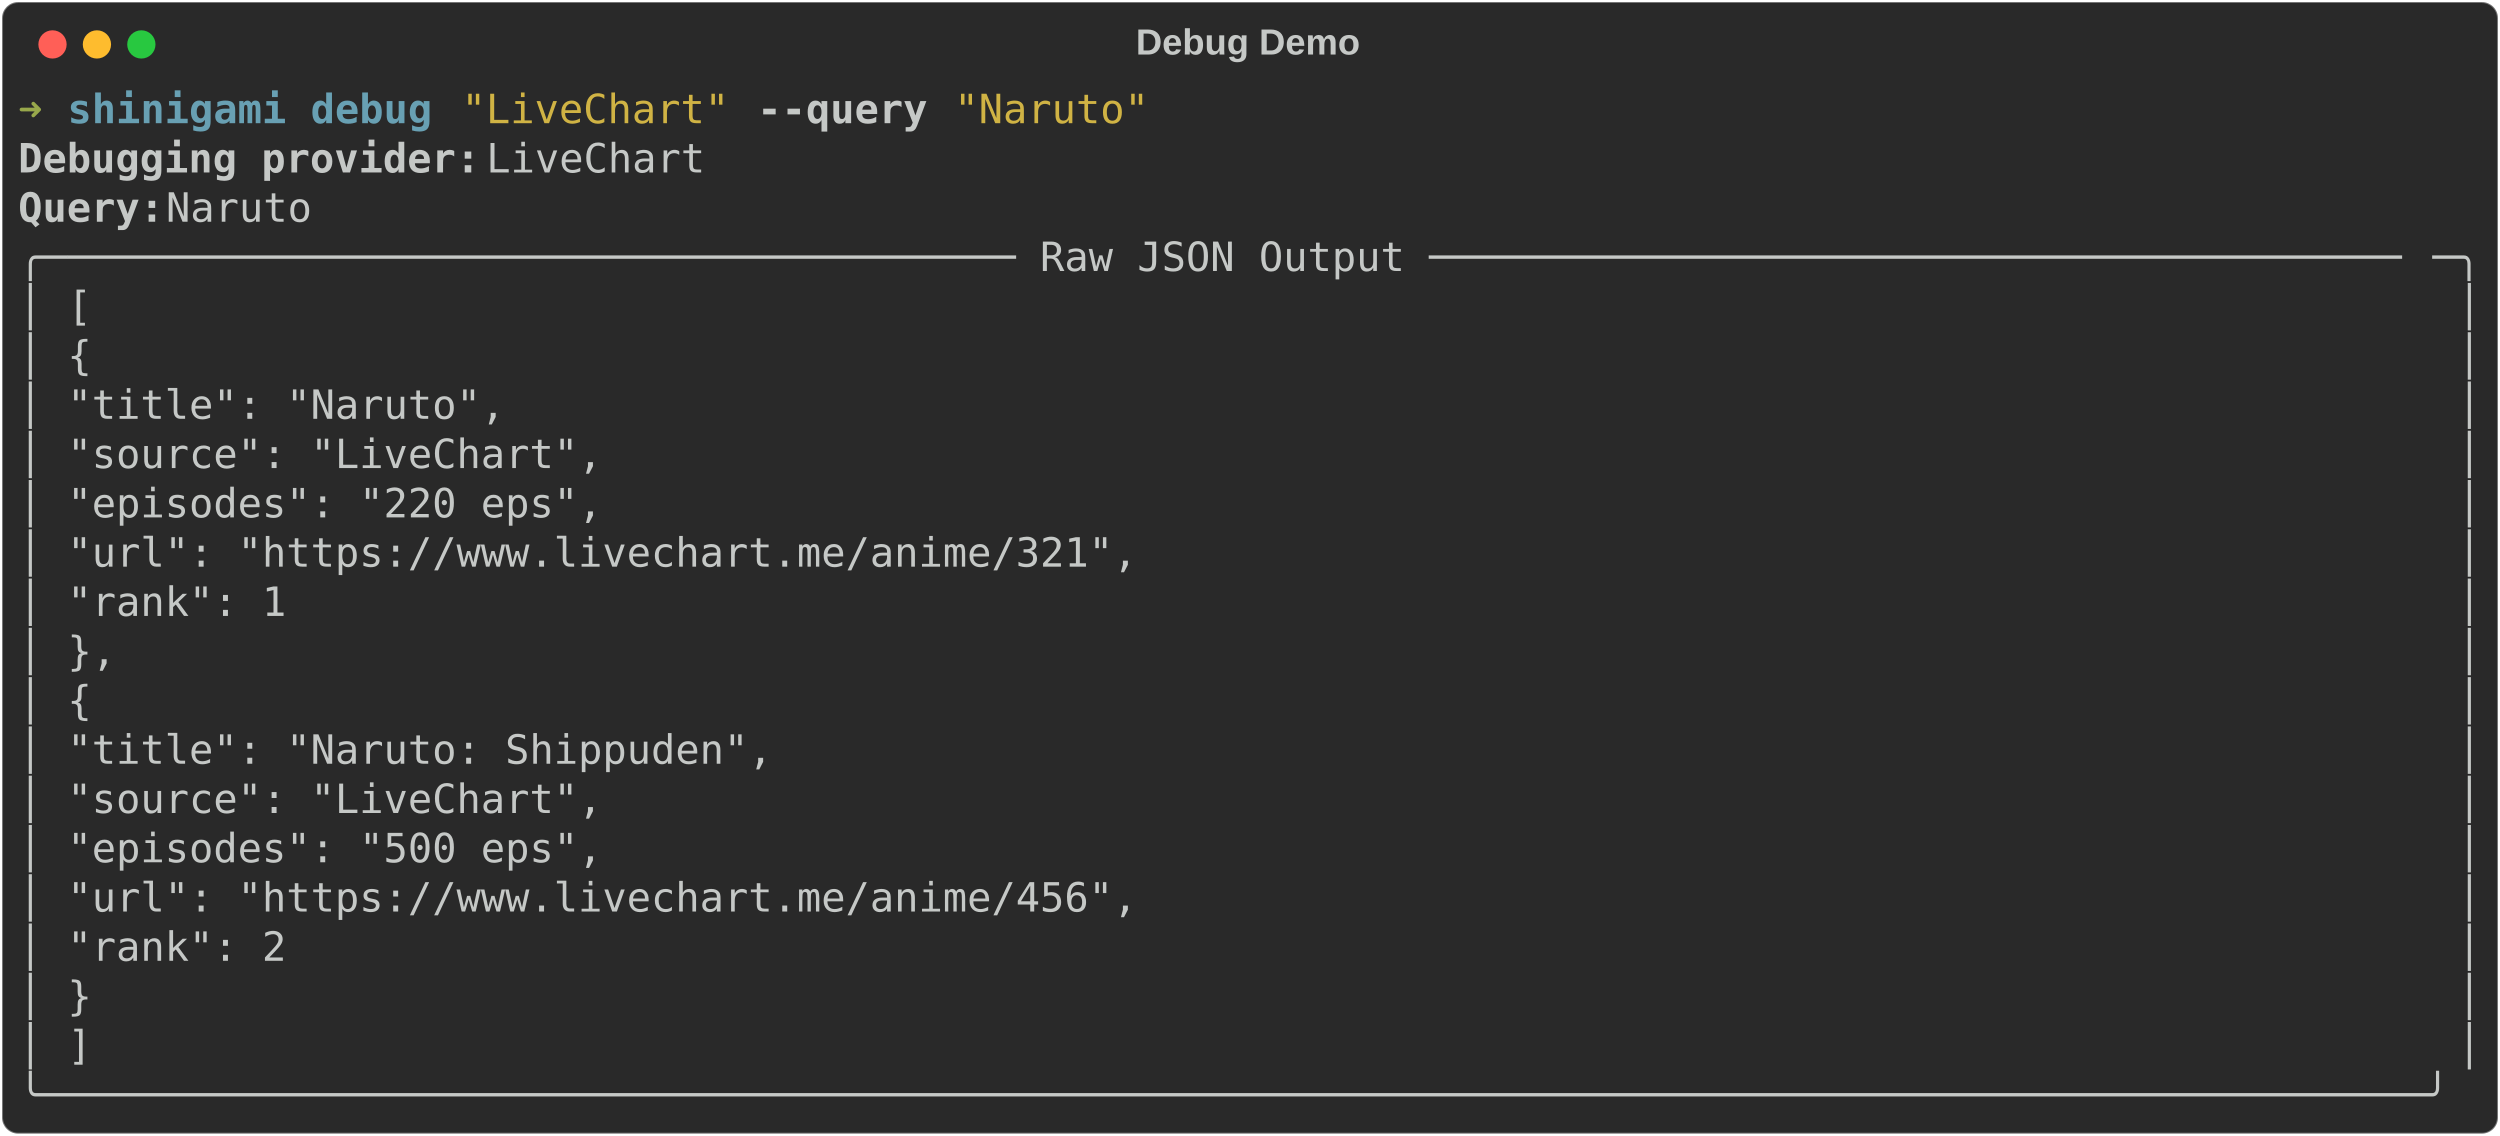
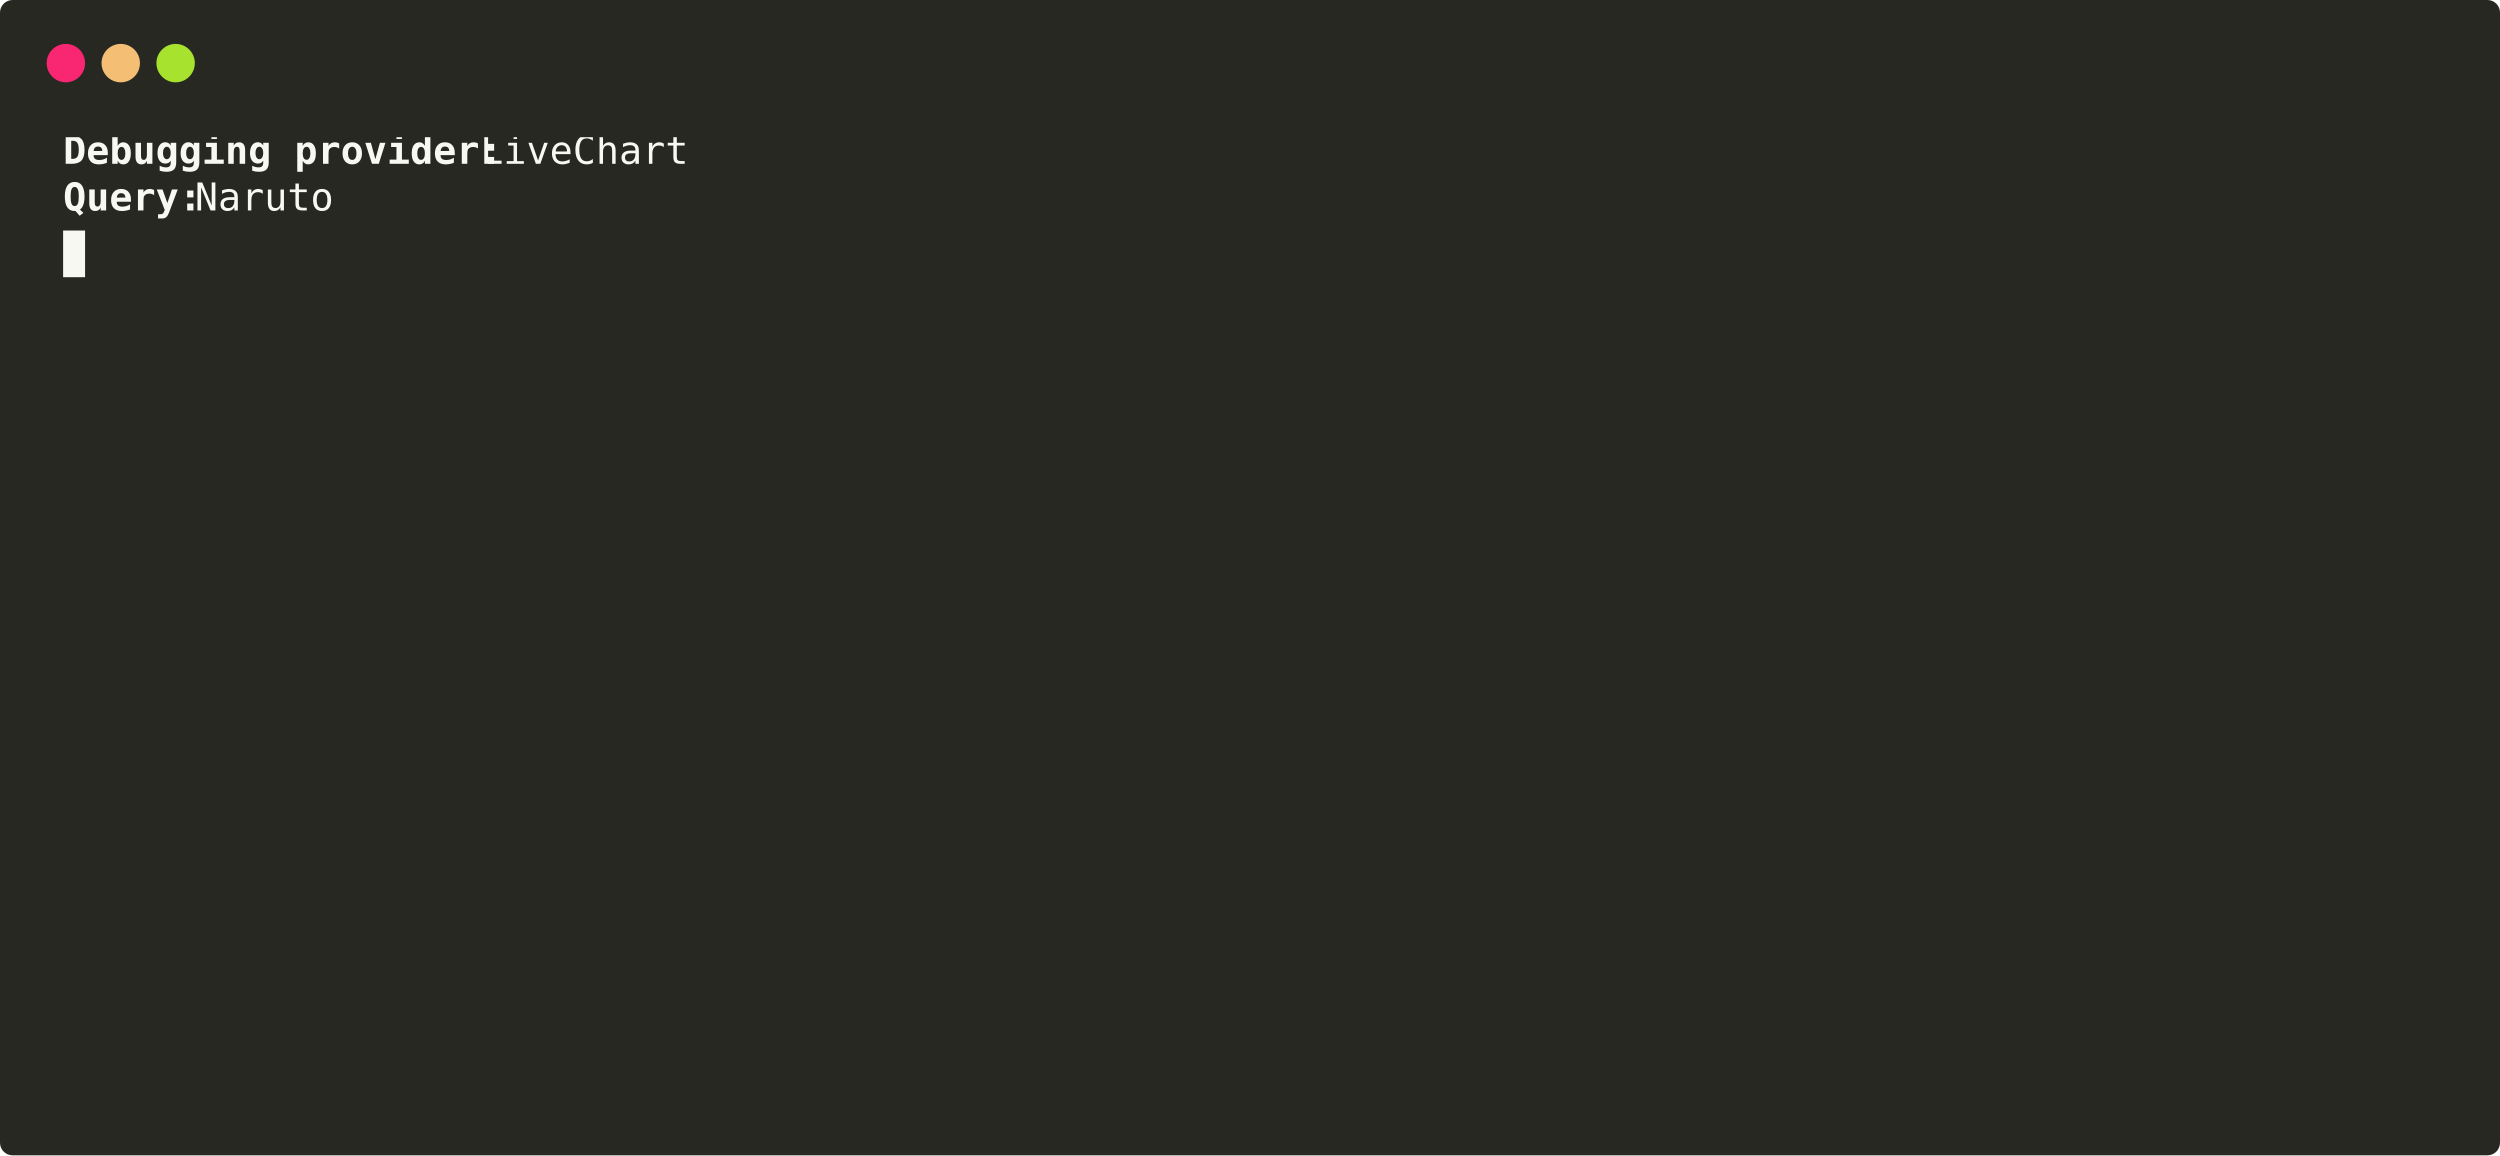
- <svg xmlns="http://www.w3.org/2000/svg" class="rich-terminal" viewBox="0 0 1238 562.4">
-   <style>
+ <svg xmlns="http://www.w3.org/2000/svg" xmlns:ns1="https://github.com/nbedos/termtosvg" xmlns:xlink="http://www.w3.org/1999/xlink" id="terminal" baseProfile="full" viewBox="0 0 911 421" width="911" version="1.1">
+   <defs>
+     <ns1:template_settings>
+       <ns1:screen_geometry columns="108" rows="20" />
+       <ns1:animation type="css" />
+     </ns1:template_settings>
+     <style type="text/css" id="generated-style">#screen {
+                 font-family: 'DejaVu Sans Mono', monospace;
+                 font-style: normal;
+                 font-size: 14px;
+             }

-     @font-face {
-         font-family: "Fira Code";
-         src: local("FiraCode-Regular"),
-                 url("https://cdnjs.cloudflare.com/ajax/libs/firacode/6.2.0/woff2/FiraCode-Regular.woff2") format("woff2"),
-                 url("https://cdnjs.cloudflare.com/ajax/libs/firacode/6.2.0/woff/FiraCode-Regular.woff") format("woff");
-         font-style: normal;
-         font-weight: 400;
-     }
-     @font-face {
-         font-family: "Fira Code";
-         src: local("FiraCode-Bold"),
-                 url("https://cdnjs.cloudflare.com/ajax/libs/firacode/6.2.0/woff2/FiraCode-Bold.woff2") format("woff2"),
-                 url("https://cdnjs.cloudflare.com/ajax/libs/firacode/6.2.0/woff/FiraCode-Bold.woff") format("woff");
-         font-style: bold;
-         font-weight: 700;
-     }
+         text {
+             dominant-baseline: text-before-edge;
+             white-space: pre;
+         }
+     
+             :root {
+                 --animation-duration: 8754ms;
+             }

-     .terminal-3281521864-matrix {
-         font-family: Fira Code, monospace;
-         font-size: 20px;
-         line-height: 24.4px;
-         font-variant-east-asian: full-width;
-     }
+             @keyframes roll {
+                 0.000%{transform:translateY(0px)}
+ 88.577%{transform:translateY(-374px)}
+ 100.000%{transform:translateY(-374px)}
+             }

-     .terminal-3281521864-title {
-         font-size: 18px;
-         font-weight: bold;
-         font-family: arial;
-     }
- 
-     .terminal-3281521864-r1 { fill: #98a84b;font-weight: bold }
- .terminal-3281521864-r2 { fill: #c5c8c6 }
- .terminal-3281521864-r3 { fill: #68a0b3;font-weight: bold }
- .terminal-3281521864-r4 { fill: #d0b344 }
- .terminal-3281521864-r5 { fill: #c5c8c6;font-weight: bold }
-     </style>
-   <defs>
-     <clipPath id="terminal-3281521864-clip-terminal">
-       <rect x="0" y="0" width="1219.0" height="511.4" />
-     </clipPath>
-     <clipPath id="terminal-3281521864-line-0">
-       <rect x="0" y="1.5" width="1220" height="24.65" />
-     </clipPath>
-     <clipPath id="terminal-3281521864-line-1">
-       <rect x="0" y="25.9" width="1220" height="24.65" />
-     </clipPath>
-     <clipPath id="terminal-3281521864-line-2">
-       <rect x="0" y="50.3" width="1220" height="24.65" />
-     </clipPath>
-     <clipPath id="terminal-3281521864-line-3">
-       <rect x="0" y="74.7" width="1220" height="24.65" />
-     </clipPath>
-     <clipPath id="terminal-3281521864-line-4">
-       <rect x="0" y="99.1" width="1220" height="24.65" />
-     </clipPath>
-     <clipPath id="terminal-3281521864-line-5">
-       <rect x="0" y="123.5" width="1220" height="24.65" />
-     </clipPath>
-     <clipPath id="terminal-3281521864-line-6">
-       <rect x="0" y="147.9" width="1220" height="24.65" />
-     </clipPath>
-     <clipPath id="terminal-3281521864-line-7">
-       <rect x="0" y="172.3" width="1220" height="24.65" />
-     </clipPath>
-     <clipPath id="terminal-3281521864-line-8">
-       <rect x="0" y="196.7" width="1220" height="24.65" />
-     </clipPath>
-     <clipPath id="terminal-3281521864-line-9">
-       <rect x="0" y="221.1" width="1220" height="24.65" />
-     </clipPath>
-     <clipPath id="terminal-3281521864-line-10">
-       <rect x="0" y="245.5" width="1220" height="24.65" />
-     </clipPath>
-     <clipPath id="terminal-3281521864-line-11">
-       <rect x="0" y="269.9" width="1220" height="24.65" />
-     </clipPath>
-     <clipPath id="terminal-3281521864-line-12">
-       <rect x="0" y="294.3" width="1220" height="24.65" />
-     </clipPath>
-     <clipPath id="terminal-3281521864-line-13">
-       <rect x="0" y="318.7" width="1220" height="24.65" />
-     </clipPath>
-     <clipPath id="terminal-3281521864-line-14">
-       <rect x="0" y="343.1" width="1220" height="24.65" />
-     </clipPath>
-     <clipPath id="terminal-3281521864-line-15">
-       <rect x="0" y="367.5" width="1220" height="24.65" />
-     </clipPath>
-     <clipPath id="terminal-3281521864-line-16">
-       <rect x="0" y="391.9" width="1220" height="24.65" />
-     </clipPath>
-     <clipPath id="terminal-3281521864-line-17">
-       <rect x="0" y="416.3" width="1220" height="24.65" />
-     </clipPath>
-     <clipPath id="terminal-3281521864-line-18">
-       <rect x="0" y="440.7" width="1220" height="24.65" />
-     </clipPath>
-     <clipPath id="terminal-3281521864-line-19">
-       <rect x="0" y="465.1" width="1220" height="24.65" />
-     </clipPath>
+             #screen_view {
+                 animation-duration: 8754ms;
+                 animation-iteration-count:infinite;
+                 animation-name:roll;
+                 animation-timing-function: steps(1,end);
+                 animation-fill-mode: forwards;
+             }
+         </style>
+     <style type="text/css" id="user-style">
+             /* The colors defined below are the default 16 colors used for rendering text of the terminal. Adjust
+                them as needed.
+                gjm8 color theme (source: https://terminal.sexy/) */
+             .foreground {fill: #f8f8f2}
+             .background {fill: #272822}
+             .color0 {fill: #272822}
+             .color1 {fill: #f92672}
+             .color2 {fill: #a6e22e}
+             .color3 {fill: #f4bf75}
+             .color4 {fill: #66d9ef}
+             .color5 {fill: #ae81ff}
+             .color6 {fill: #a1efe4}
+             .color7 {fill: #f8f8f2}
+             .color8 {fill: #75715e}
+             .color9 {fill: #fd971f}
+             .color10 {fill: #383830}
+             .color11 {fill: #49483e}
+             .color12 {fill: #a59f85}
+             .color13 {fill: #f5f4f1}
+             .color14 {fill: #cc6633}
+             .color15 {fill: #f9f8f5}
+         </style>
  </defs>
-   <rect fill="#292929" stroke="rgba(255,255,255,0.35)" stroke-width="1" x="1" y="1" width="1236" height="560.4" rx="8" />
-   <text class="terminal-3281521864-title" fill="#c5c8c6" text-anchor="middle" x="618" y="27">Debug Demo</text>
-   <g transform="translate(26,22)">
-     <circle cx="0" cy="0" r="7" fill="#ff5f57" />
-     <circle cx="22" cy="0" r="7" fill="#febc2e" />
-     <circle cx="44" cy="0" r="7" fill="#28c840" />
-   </g>
-   <g transform="translate(9, 41)" clip-path="url(#terminal-3281521864-clip-terminal)">
-     <g class="terminal-3281521864-matrix">
-       <text class="terminal-3281521864-r1" x="0" y="20" textLength="12.2" clip-path="url(#terminal-3281521864-line-0)">➜</text>
-       <text class="terminal-3281521864-r3" x="24.4" y="20" textLength="183" clip-path="url(#terminal-3281521864-line-0)">shinigami debug</text>
-       <text class="terminal-3281521864-r4" x="219.6" y="20" textLength="134.2" clip-path="url(#terminal-3281521864-line-0)">"LiveChart"</text>
-       <text class="terminal-3281521864-r5" x="366" y="20" textLength="85.4" clip-path="url(#terminal-3281521864-line-0)">--query</text>
-       <text class="terminal-3281521864-r4" x="463.6" y="20" textLength="97.6" clip-path="url(#terminal-3281521864-line-0)">"Naruto"</text>
-       <text class="terminal-3281521864-r2" x="1220" y="20" textLength="12.2" clip-path="url(#terminal-3281521864-line-0)">
- </text>
-       <text class="terminal-3281521864-r5" x="0" y="44.4" textLength="231.8" clip-path="url(#terminal-3281521864-line-1)">Debugging provider:</text>
-       <text class="terminal-3281521864-r2" x="231.8" y="44.4" textLength="122" clip-path="url(#terminal-3281521864-line-1)"> LiveChart</text>
-       <text class="terminal-3281521864-r2" x="1220" y="44.4" textLength="12.2" clip-path="url(#terminal-3281521864-line-1)">
- </text>
-       <text class="terminal-3281521864-r5" x="0" y="68.8" textLength="73.2" clip-path="url(#terminal-3281521864-line-2)">Query:</text>
-       <text class="terminal-3281521864-r2" x="73.2" y="68.8" textLength="85.4" clip-path="url(#terminal-3281521864-line-2)"> Naruto</text>
-       <text class="terminal-3281521864-r2" x="1220" y="68.8" textLength="12.2" clip-path="url(#terminal-3281521864-line-2)">
- </text>
-       <text class="terminal-3281521864-r2" x="0" y="93.2" textLength="24.4" clip-path="url(#terminal-3281521864-line-3)">╭─</text>
-       <text class="terminal-3281521864-r2" x="24.4" y="93.2" textLength="1171.2" clip-path="url(#terminal-3281521864-line-3)">─────────────────────────────────────── Raw JSON Output ────────────────────────────────────────</text>
-       <text class="terminal-3281521864-r2" x="1195.6" y="93.2" textLength="24.4" clip-path="url(#terminal-3281521864-line-3)">─╮</text>
-       <text class="terminal-3281521864-r2" x="1220" y="93.2" textLength="12.2" clip-path="url(#terminal-3281521864-line-3)">
- </text>
-       <text class="terminal-3281521864-r2" x="0" y="117.6" textLength="12.2" clip-path="url(#terminal-3281521864-line-4)">│</text>
-       <text class="terminal-3281521864-r2" x="24.4" y="117.6" textLength="12.2" clip-path="url(#terminal-3281521864-line-4)">[</text>
-       <text class="terminal-3281521864-r2" x="1207.8" y="117.6" textLength="12.2" clip-path="url(#terminal-3281521864-line-4)">│</text>
-       <text class="terminal-3281521864-r2" x="1220" y="117.6" textLength="12.2" clip-path="url(#terminal-3281521864-line-4)">
- </text>
-       <text class="terminal-3281521864-r2" x="0" y="142" textLength="12.2" clip-path="url(#terminal-3281521864-line-5)">│</text>
-       <text class="terminal-3281521864-r2" x="24.4" y="142" textLength="36.6" clip-path="url(#terminal-3281521864-line-5)">  {</text>
-       <text class="terminal-3281521864-r2" x="1207.8" y="142" textLength="12.2" clip-path="url(#terminal-3281521864-line-5)">│</text>
-       <text class="terminal-3281521864-r2" x="1220" y="142" textLength="12.2" clip-path="url(#terminal-3281521864-line-5)">
- </text>
-       <text class="terminal-3281521864-r2" x="0" y="166.4" textLength="12.2" clip-path="url(#terminal-3281521864-line-6)">│</text>
-       <text class="terminal-3281521864-r2" x="24.4" y="166.4" textLength="268.4" clip-path="url(#terminal-3281521864-line-6)">    "title": "Naruto",</text>
-       <text class="terminal-3281521864-r2" x="1207.8" y="166.4" textLength="12.2" clip-path="url(#terminal-3281521864-line-6)">│</text>
-       <text class="terminal-3281521864-r2" x="1220" y="166.4" textLength="12.2" clip-path="url(#terminal-3281521864-line-6)">
- </text>
-       <text class="terminal-3281521864-r2" x="0" y="190.8" textLength="12.2" clip-path="url(#terminal-3281521864-line-7)">│</text>
-       <text class="terminal-3281521864-r2" x="24.4" y="190.8" textLength="317.2" clip-path="url(#terminal-3281521864-line-7)">    "source": "LiveChart",</text>
-       <text class="terminal-3281521864-r2" x="1207.8" y="190.8" textLength="12.2" clip-path="url(#terminal-3281521864-line-7)">│</text>
-       <text class="terminal-3281521864-r2" x="1220" y="190.8" textLength="12.2" clip-path="url(#terminal-3281521864-line-7)">
- </text>
-       <text class="terminal-3281521864-r2" x="0" y="215.2" textLength="12.2" clip-path="url(#terminal-3281521864-line-8)">│</text>
-       <text class="terminal-3281521864-r2" x="24.4" y="215.2" textLength="317.2" clip-path="url(#terminal-3281521864-line-8)">    "episodes": "220 eps",</text>
-       <text class="terminal-3281521864-r2" x="1207.8" y="215.2" textLength="12.2" clip-path="url(#terminal-3281521864-line-8)">│</text>
-       <text class="terminal-3281521864-r2" x="1220" y="215.2" textLength="12.2" clip-path="url(#terminal-3281521864-line-8)">
- </text>
-       <text class="terminal-3281521864-r2" x="0" y="239.6" textLength="12.2" clip-path="url(#terminal-3281521864-line-9)">│</text>
-       <text class="terminal-3281521864-r2" x="24.4" y="239.6" textLength="585.6" clip-path="url(#terminal-3281521864-line-9)">    "url": "https://www.livechart.me/anime/321",</text>
-       <text class="terminal-3281521864-r2" x="1207.8" y="239.6" textLength="12.2" clip-path="url(#terminal-3281521864-line-9)">│</text>
-       <text class="terminal-3281521864-r2" x="1220" y="239.6" textLength="12.2" clip-path="url(#terminal-3281521864-line-9)">
- </text>
-       <text class="terminal-3281521864-r2" x="0" y="264" textLength="12.2" clip-path="url(#terminal-3281521864-line-10)">│</text>
-       <text class="terminal-3281521864-r2" x="24.4" y="264" textLength="158.6" clip-path="url(#terminal-3281521864-line-10)">    "rank": 1</text>
-       <text class="terminal-3281521864-r2" x="1207.8" y="264" textLength="12.2" clip-path="url(#terminal-3281521864-line-10)">│</text>
-       <text class="terminal-3281521864-r2" x="1220" y="264" textLength="12.2" clip-path="url(#terminal-3281521864-line-10)">
- </text>
-       <text class="terminal-3281521864-r2" x="0" y="288.4" textLength="12.2" clip-path="url(#terminal-3281521864-line-11)">│</text>
-       <text class="terminal-3281521864-r2" x="24.4" y="288.4" textLength="48.8" clip-path="url(#terminal-3281521864-line-11)">  },</text>
-       <text class="terminal-3281521864-r2" x="1207.8" y="288.4" textLength="12.2" clip-path="url(#terminal-3281521864-line-11)">│</text>
-       <text class="terminal-3281521864-r2" x="1220" y="288.4" textLength="12.2" clip-path="url(#terminal-3281521864-line-11)">
- </text>
-       <text class="terminal-3281521864-r2" x="0" y="312.8" textLength="12.2" clip-path="url(#terminal-3281521864-line-12)">│</text>
-       <text class="terminal-3281521864-r2" x="24.4" y="312.8" textLength="36.6" clip-path="url(#terminal-3281521864-line-12)">  {</text>
-       <text class="terminal-3281521864-r2" x="1207.8" y="312.8" textLength="12.2" clip-path="url(#terminal-3281521864-line-12)">│</text>
-       <text class="terminal-3281521864-r2" x="1220" y="312.8" textLength="12.2" clip-path="url(#terminal-3281521864-line-12)">
- </text>
-       <text class="terminal-3281521864-r2" x="0" y="337.2" textLength="12.2" clip-path="url(#terminal-3281521864-line-13)">│</text>
-       <text class="terminal-3281521864-r2" x="24.4" y="337.2" textLength="402.6" clip-path="url(#terminal-3281521864-line-13)">    "title": "Naruto: Shippuden",</text>
-       <text class="terminal-3281521864-r2" x="1207.8" y="337.2" textLength="12.2" clip-path="url(#terminal-3281521864-line-13)">│</text>
-       <text class="terminal-3281521864-r2" x="1220" y="337.2" textLength="12.2" clip-path="url(#terminal-3281521864-line-13)">
- </text>
-       <text class="terminal-3281521864-r2" x="0" y="361.6" textLength="12.2" clip-path="url(#terminal-3281521864-line-14)">│</text>
-       <text class="terminal-3281521864-r2" x="24.4" y="361.6" textLength="317.2" clip-path="url(#terminal-3281521864-line-14)">    "source": "LiveChart",</text>
-       <text class="terminal-3281521864-r2" x="1207.8" y="361.6" textLength="12.2" clip-path="url(#terminal-3281521864-line-14)">│</text>
-       <text class="terminal-3281521864-r2" x="1220" y="361.6" textLength="12.2" clip-path="url(#terminal-3281521864-line-14)">
- </text>
-       <text class="terminal-3281521864-r2" x="0" y="386" textLength="12.2" clip-path="url(#terminal-3281521864-line-15)">│</text>
-       <text class="terminal-3281521864-r2" x="24.4" y="386" textLength="317.2" clip-path="url(#terminal-3281521864-line-15)">    "episodes": "500 eps",</text>
-       <text class="terminal-3281521864-r2" x="1207.8" y="386" textLength="12.2" clip-path="url(#terminal-3281521864-line-15)">│</text>
-       <text class="terminal-3281521864-r2" x="1220" y="386" textLength="12.2" clip-path="url(#terminal-3281521864-line-15)">
- </text>
-       <text class="terminal-3281521864-r2" x="0" y="410.4" textLength="12.2" clip-path="url(#terminal-3281521864-line-16)">│</text>
-       <text class="terminal-3281521864-r2" x="24.4" y="410.4" textLength="585.6" clip-path="url(#terminal-3281521864-line-16)">    "url": "https://www.livechart.me/anime/456",</text>
-       <text class="terminal-3281521864-r2" x="1207.8" y="410.4" textLength="12.2" clip-path="url(#terminal-3281521864-line-16)">│</text>
-       <text class="terminal-3281521864-r2" x="1220" y="410.4" textLength="12.2" clip-path="url(#terminal-3281521864-line-16)">
- </text>
-       <text class="terminal-3281521864-r2" x="0" y="434.8" textLength="12.2" clip-path="url(#terminal-3281521864-line-17)">│</text>
-       <text class="terminal-3281521864-r2" x="24.4" y="434.8" textLength="158.6" clip-path="url(#terminal-3281521864-line-17)">    "rank": 2</text>
-       <text class="terminal-3281521864-r2" x="1207.8" y="434.8" textLength="12.2" clip-path="url(#terminal-3281521864-line-17)">│</text>
-       <text class="terminal-3281521864-r2" x="1220" y="434.8" textLength="12.2" clip-path="url(#terminal-3281521864-line-17)">
- </text>
-       <text class="terminal-3281521864-r2" x="0" y="459.2" textLength="12.2" clip-path="url(#terminal-3281521864-line-18)">│</text>
-       <text class="terminal-3281521864-r2" x="24.4" y="459.2" textLength="36.6" clip-path="url(#terminal-3281521864-line-18)">  }</text>
-       <text class="terminal-3281521864-r2" x="1207.8" y="459.2" textLength="12.2" clip-path="url(#terminal-3281521864-line-18)">│</text>
-       <text class="terminal-3281521864-r2" x="1220" y="459.2" textLength="12.2" clip-path="url(#terminal-3281521864-line-18)">
- </text>
-       <text class="terminal-3281521864-r2" x="0" y="483.6" textLength="12.2" clip-path="url(#terminal-3281521864-line-19)">│</text>
-       <text class="terminal-3281521864-r2" x="24.4" y="483.6" textLength="12.2" clip-path="url(#terminal-3281521864-line-19)">]</text>
-       <text class="terminal-3281521864-r2" x="1207.8" y="483.6" textLength="12.2" clip-path="url(#terminal-3281521864-line-19)">│</text>
-       <text class="terminal-3281521864-r2" x="1220" y="483.6" textLength="12.2" clip-path="url(#terminal-3281521864-line-19)">
- </text>
-       <text class="terminal-3281521864-r2" x="0" y="508" textLength="1220" clip-path="url(#terminal-3281521864-line-20)">╰──────────────────────────────────────────────────────────────────────────────────────────────────╯</text>
-       <text class="terminal-3281521864-r2" x="1220" y="508" textLength="12.2" clip-path="url(#terminal-3281521864-line-20)">
- </text>
+   <rect id="terminalui" class="background" width="100%" height="100%" ry="4.583" />
+   <circle cx="24" cy="23" r="7" class="color1" />
+   <circle cx="44" cy="23" r="7" class="color3" />
+   <circle cx="64" cy="23" r="7" class="color2" />
+   <svg id="screen" width="864" height="340" x="23" y="50" viewBox="0 0 864 340" preserveAspectRatio="xMidYMin slice">
+     <rect class="background" height="100%" width="100%" x="0" y="0" />
+     <defs>
+       <g id="g1">
+         <text x="0" textLength="152" font-weight="bold" class="foreground">Debugging provider:</text>
+         <text x="152" textLength="80" class="foreground"> LiveChart</text>
+       </g>
+       <g id="g2">
+         <text x="0" textLength="48" font-weight="bold" class="foreground">Query:</text>
+         <text x="48" textLength="56" class="foreground"> Naruto</text>
+       </g>
+       <g id="g3">
+         <text x="0" textLength="8" class="background"> </text>
+       </g>
+       <g id="g4">
+         <text x="0" textLength="864" class="foreground">╭──────────────────────────────────────────── Raw JSON Output ─────────────────────────────────────────────╮</text>
+       </g>
+       <g id="g5">
+         <text x="0" textLength="864" class="foreground">│ []                                                                                                       │</text>
+       </g>
+       <g id="g6">
+         <text x="0" textLength="864" class="foreground">╰──────────────────────────────────────────────────────────────────────────────────────────────────────────╯</text>
+       </g>
+     </defs>
+     <g id="screen_view">
+       <g>
+         <use xlink:href="#g1" y="0" />
+         <use xlink:href="#g2" y="17" />
+         <rect x="0" y="34" width="8" height="17" class="foreground" />
+         <use xlink:href="#g3" y="34" />
+       </g>
+       <g>
+         <use xlink:href="#g1" y="374" />
+         <use xlink:href="#g2" y="391" />
+         <use xlink:href="#g4" y="408" />
+         <use xlink:href="#g5" y="425" />
+         <use xlink:href="#g6" y="442" />
+         <rect x="0" y="459" width="8" height="17" class="foreground" />
+         <use xlink:href="#g3" y="459" />
+       </g>
    </g>
-   </g>
+   </svg>
</svg>
